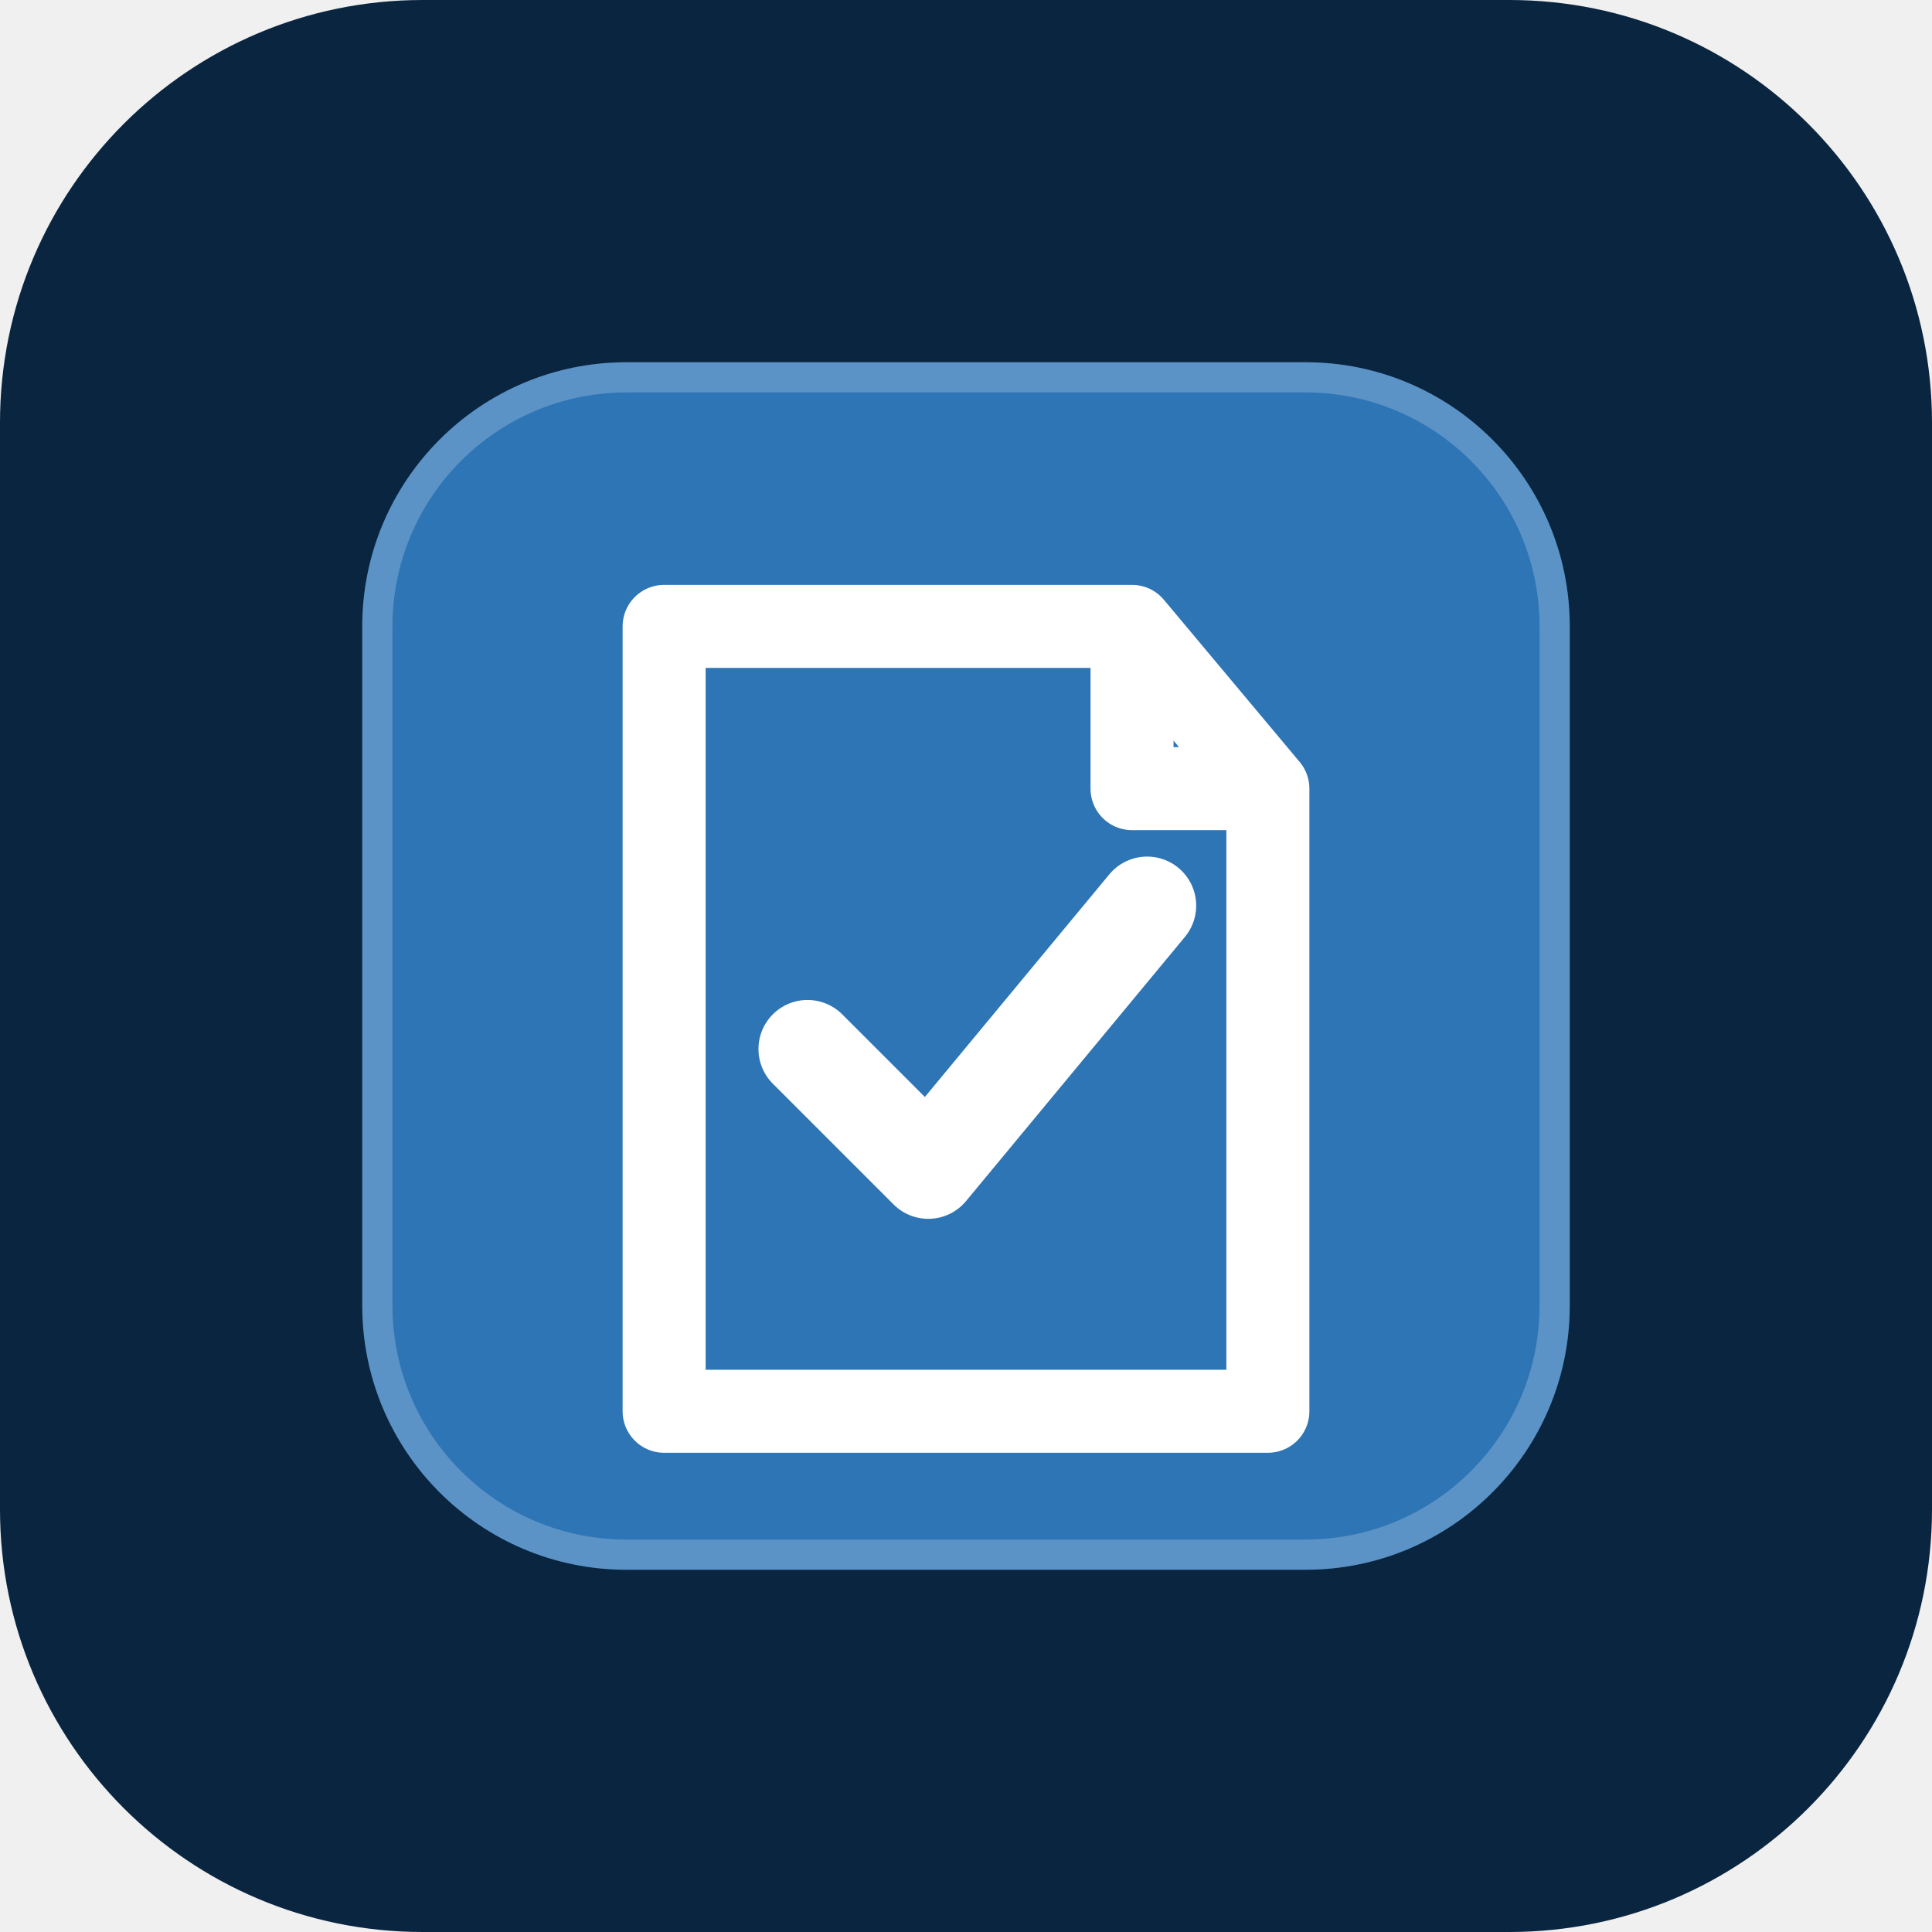
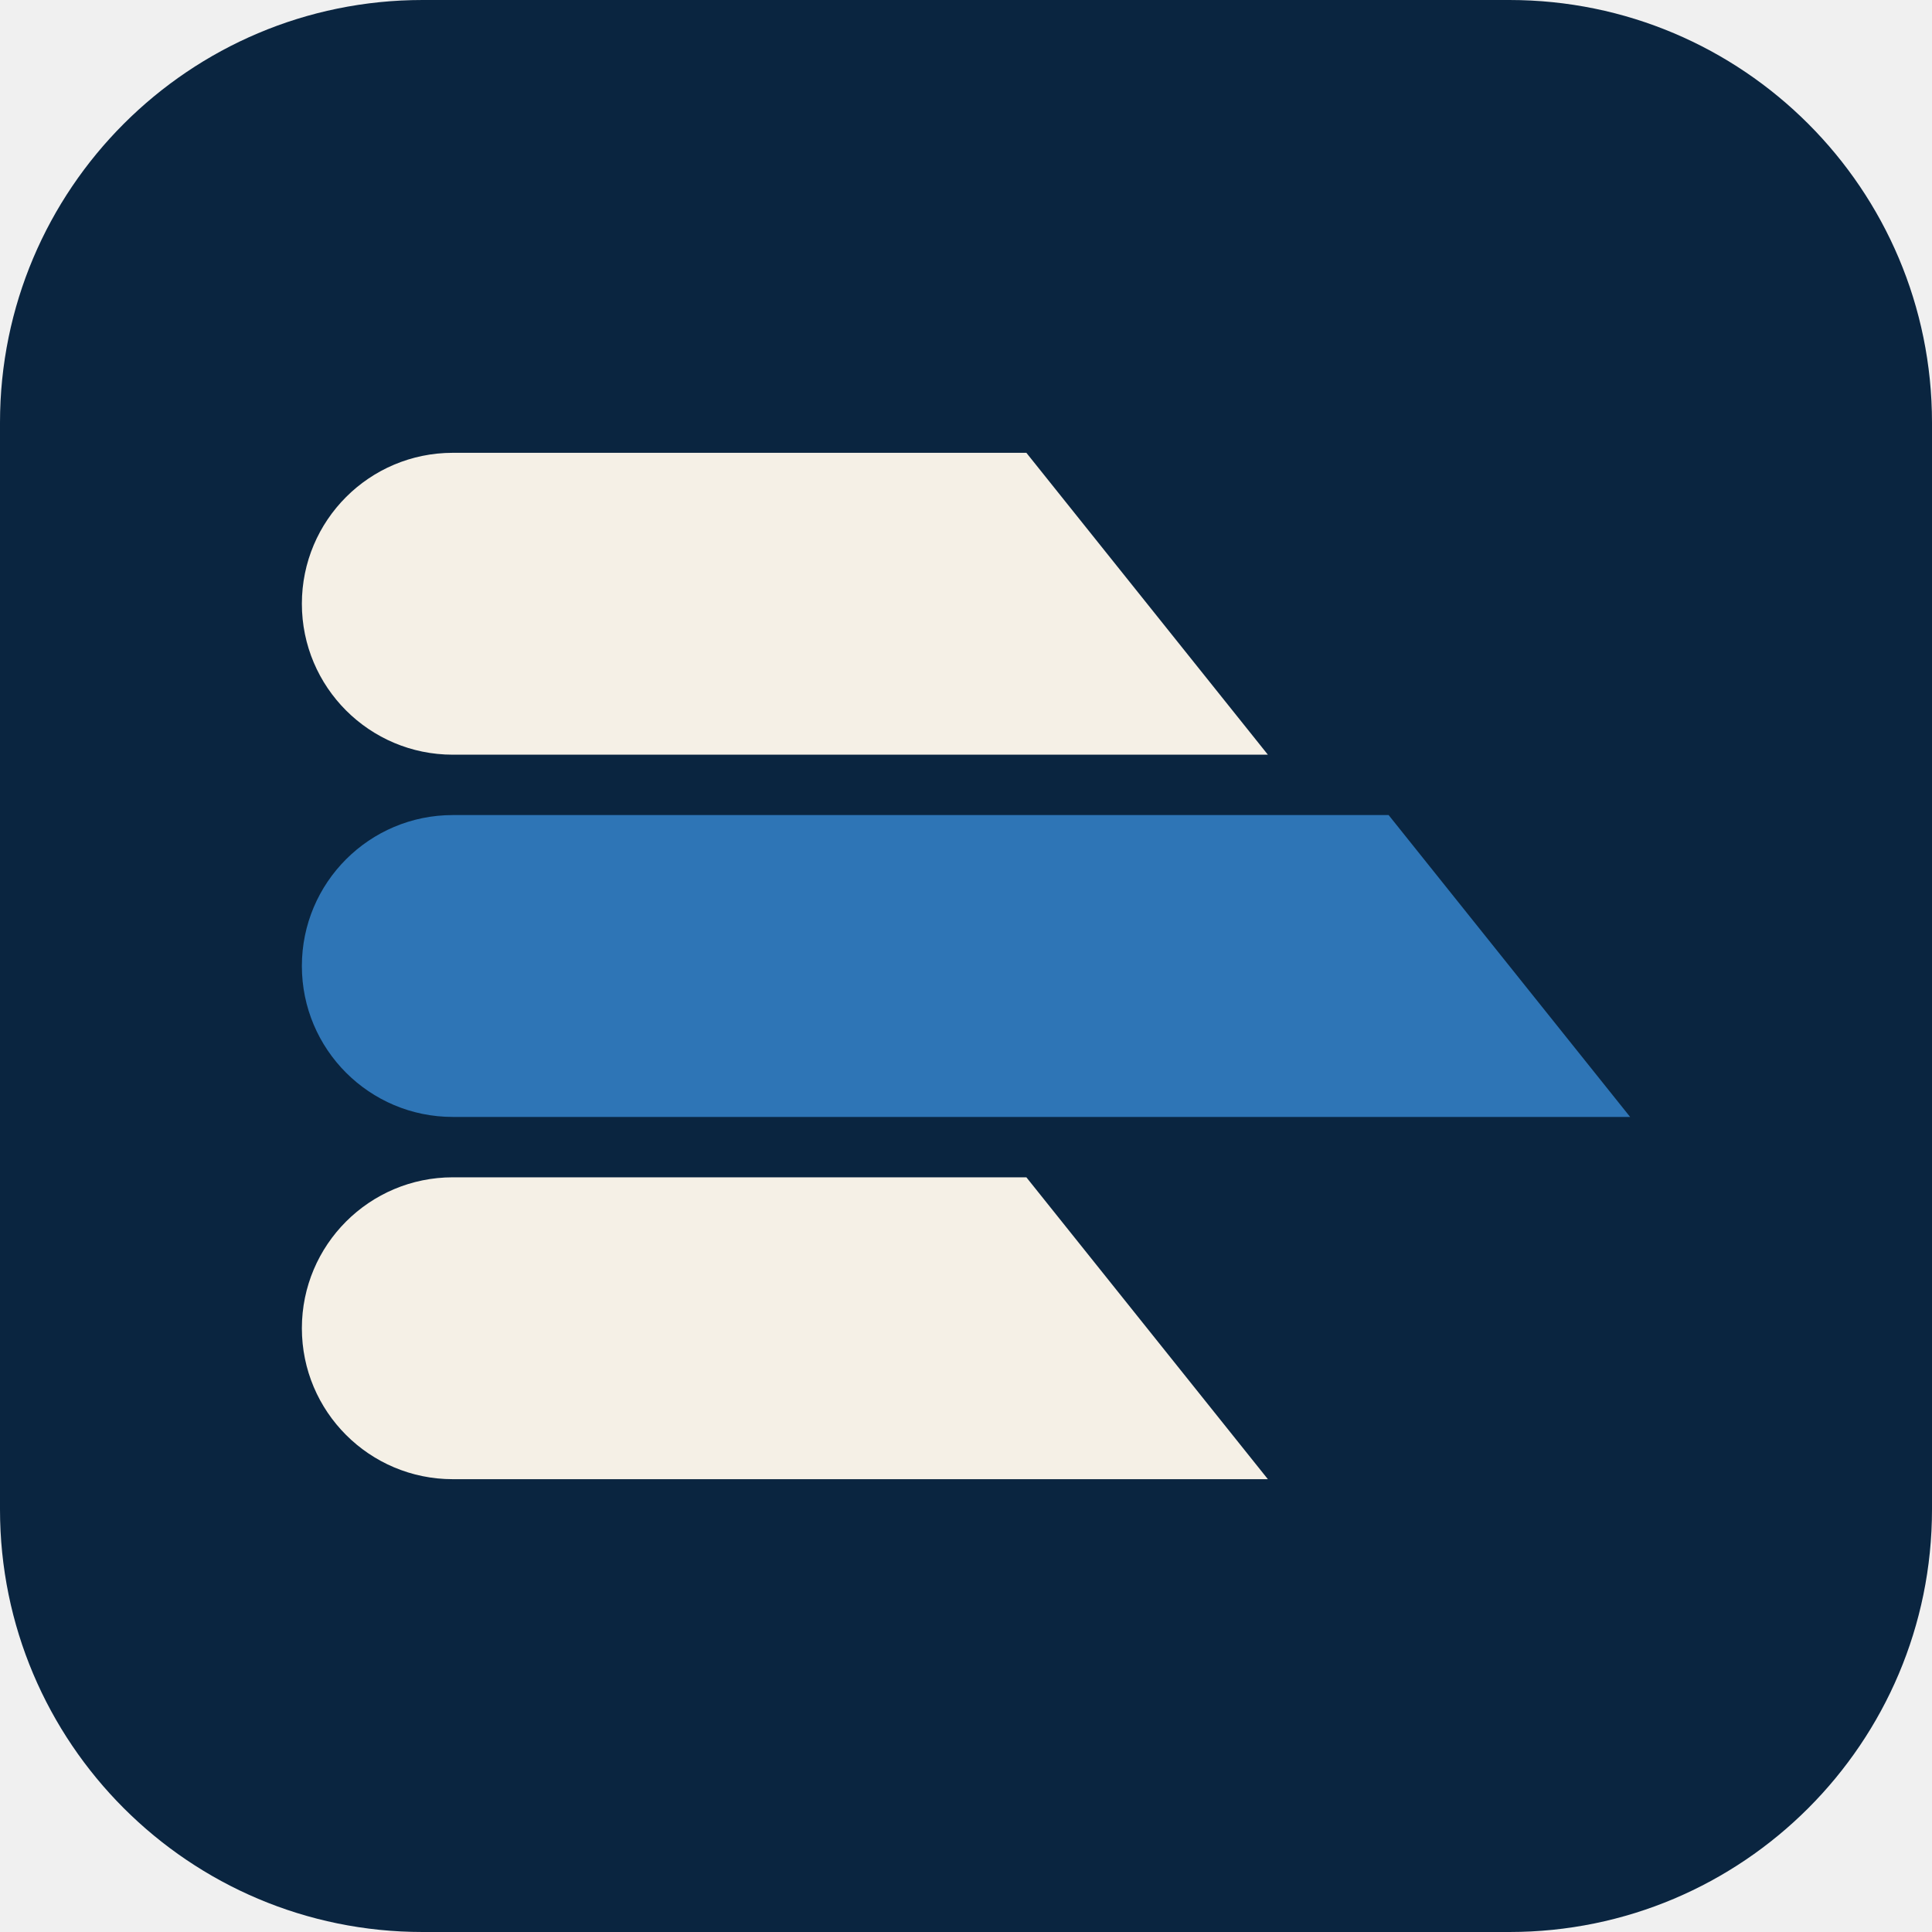
- <svg xmlns="http://www.w3.org/2000/svg" viewBox="0 0 512 512" width="512" height="512">
-   <rect width="512" height="512" rx="112" fill="#0A2540" />
-   <rect x="96" y="96" width="320" height="320" rx="70" fill="#2E75B6" />
-   <rect x="100" y="100" width="312" height="312" rx="66" fill="none" stroke="white" stroke-opacity="0.22" stroke-width="8" />
-   <path d="M176 166h124L336 209v165H176V166Z" fill="none" stroke="white" stroke-width="22" stroke-linejoin="round" />
-   <path d="M300 166v43H336" fill="none" stroke="white" stroke-width="22" stroke-linejoin="round" />
-   <path d="M214 278l32 32 58-70" fill="none" stroke="white" stroke-width="26" stroke-linecap="round" stroke-linejoin="round" />
+ <svg xmlns="http://www.w3.org/2000/svg" viewBox="0 0 32 32" width="512" height="512">
+   <rect width="32" height="32" rx="7" fill="#0A2540" />
+   <path d="M7.5 7.5 L17 7.5 L21 12.5 L7.5 12.5 A2.5 2.5 0 0 1 7.5 7.5 Z" fill="#F5F0E6" />
+   <path d="M7.5 13.5 L23 13.5 L27 18.5 L7.5 18.5 A2.5 2.5 0 0 1 7.5 13.5 Z" fill="#2E75B6" />
+   <path d="M7.5 19.5 L17 19.5 L21 24.5 L7.5 24.5 A2.5 2.5 0 0 1 7.5 19.5 Z" fill="#F5F0E6" />
</svg>
